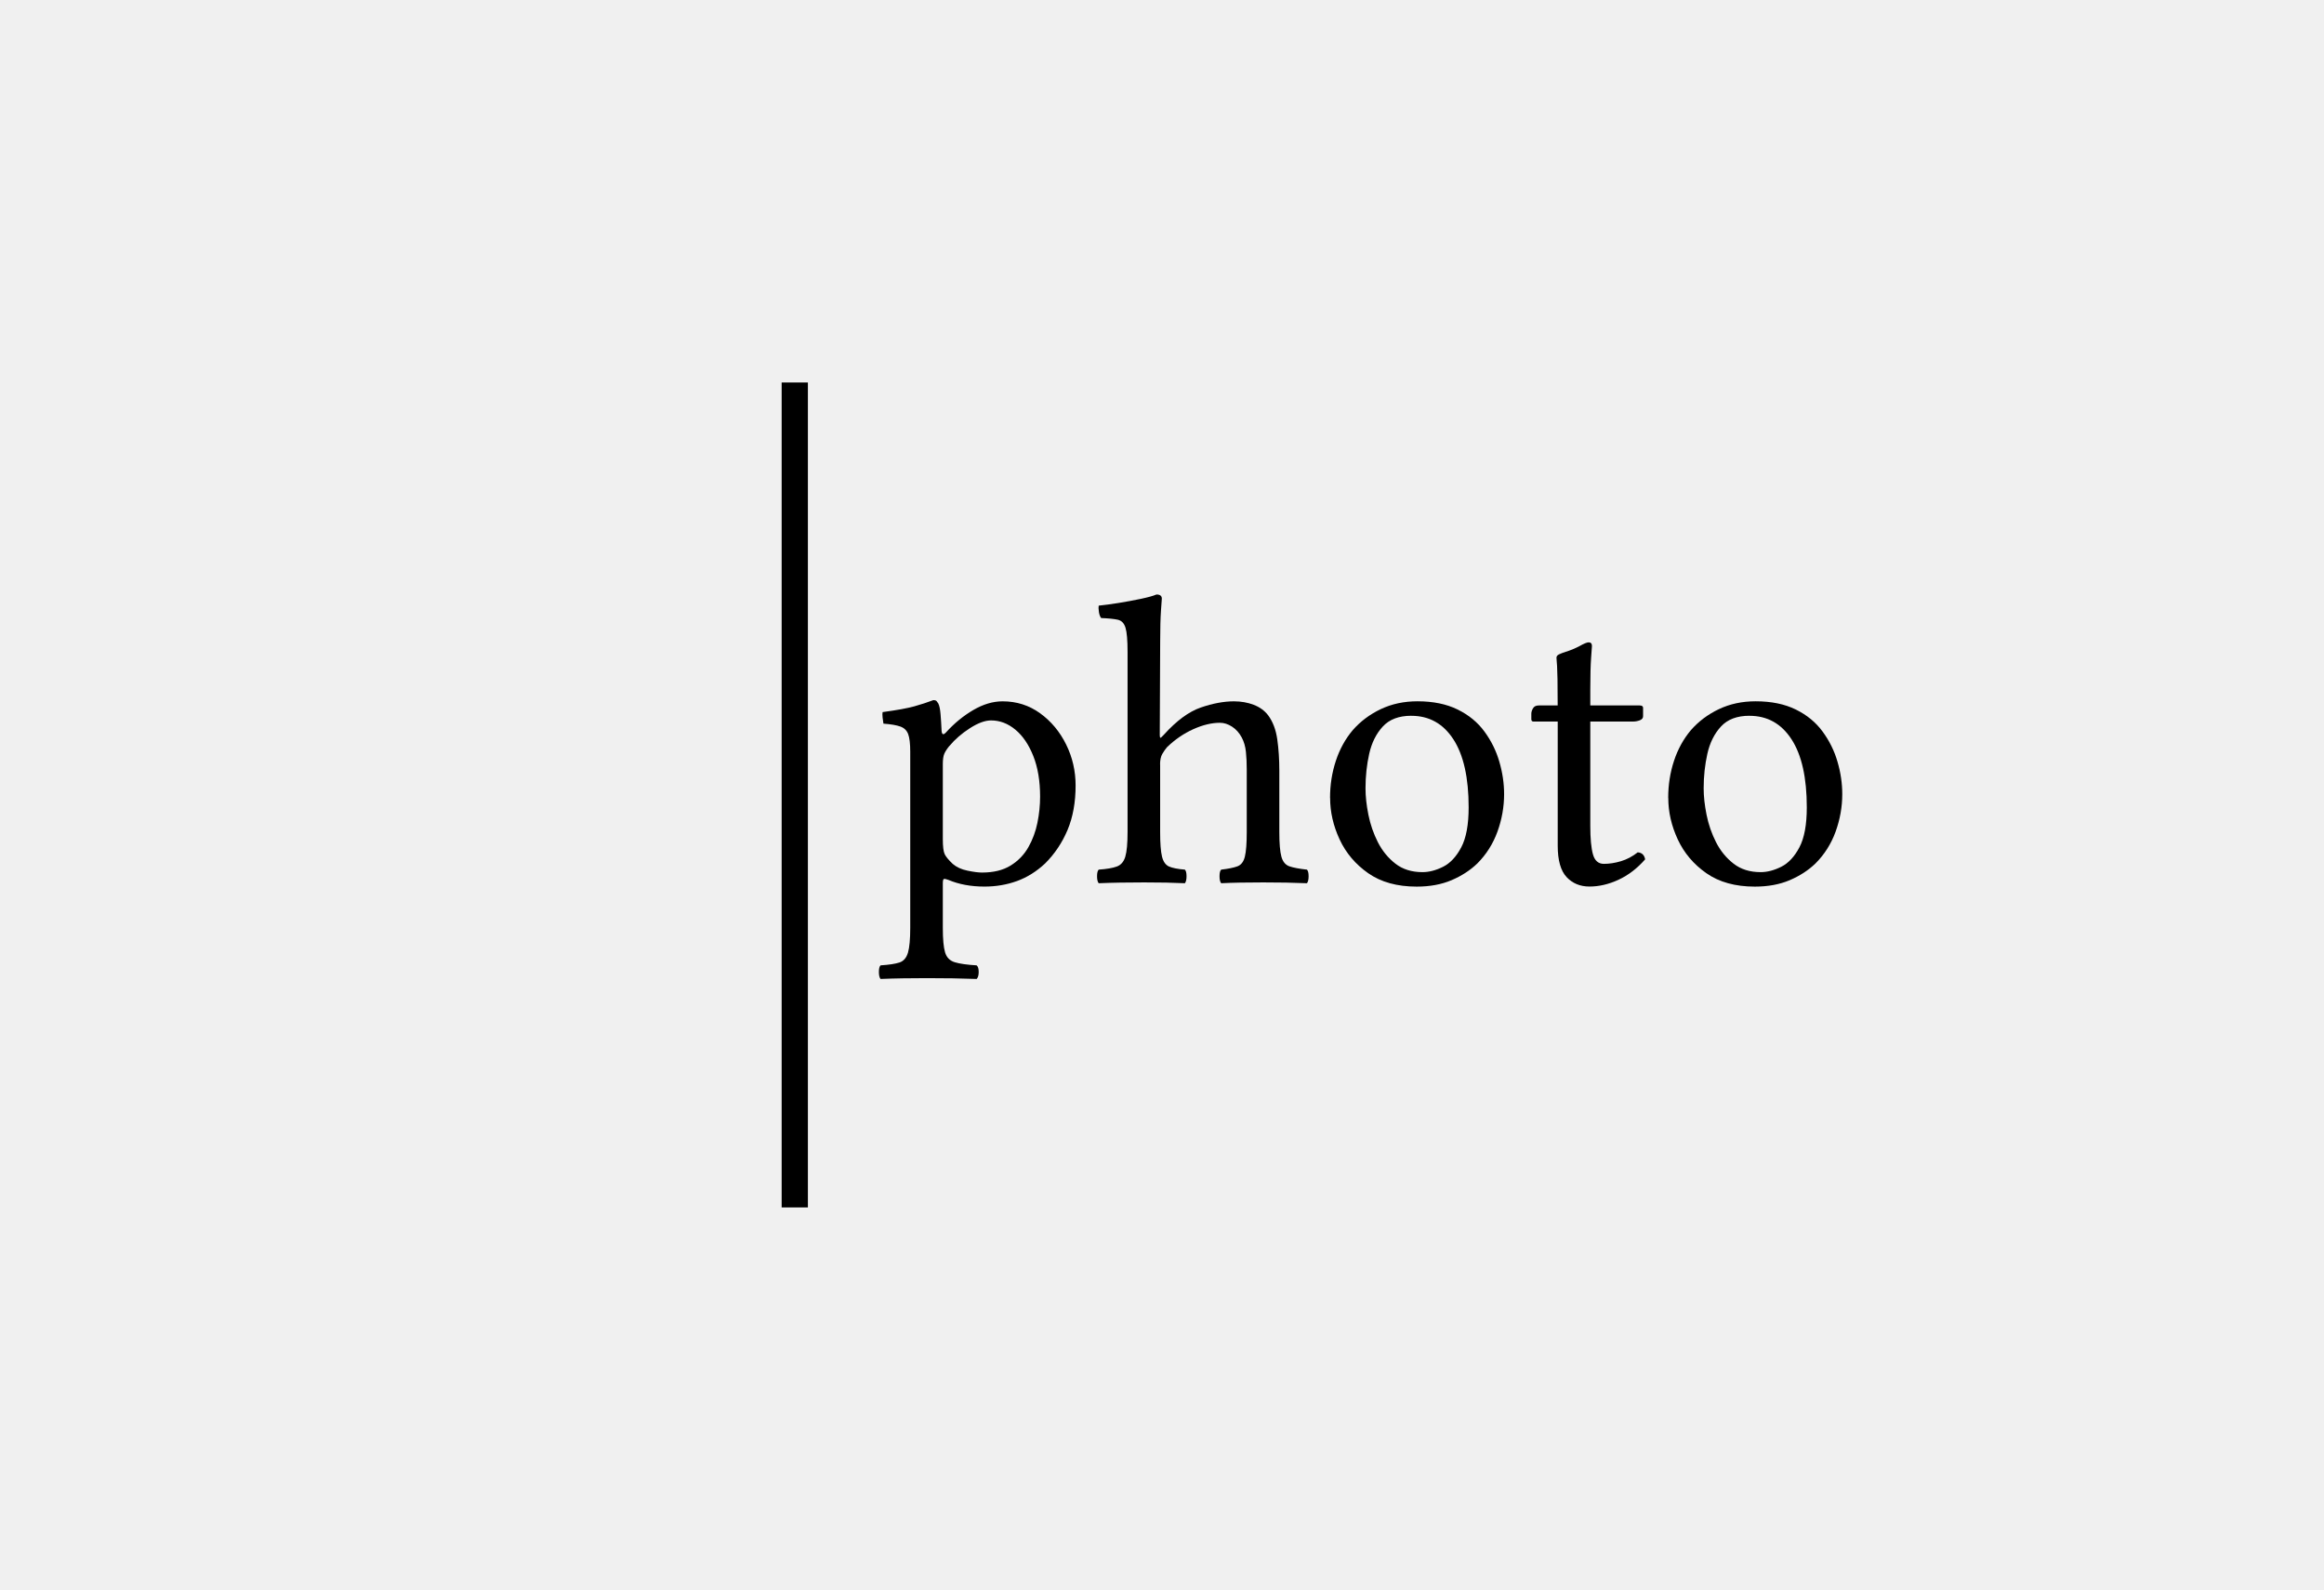
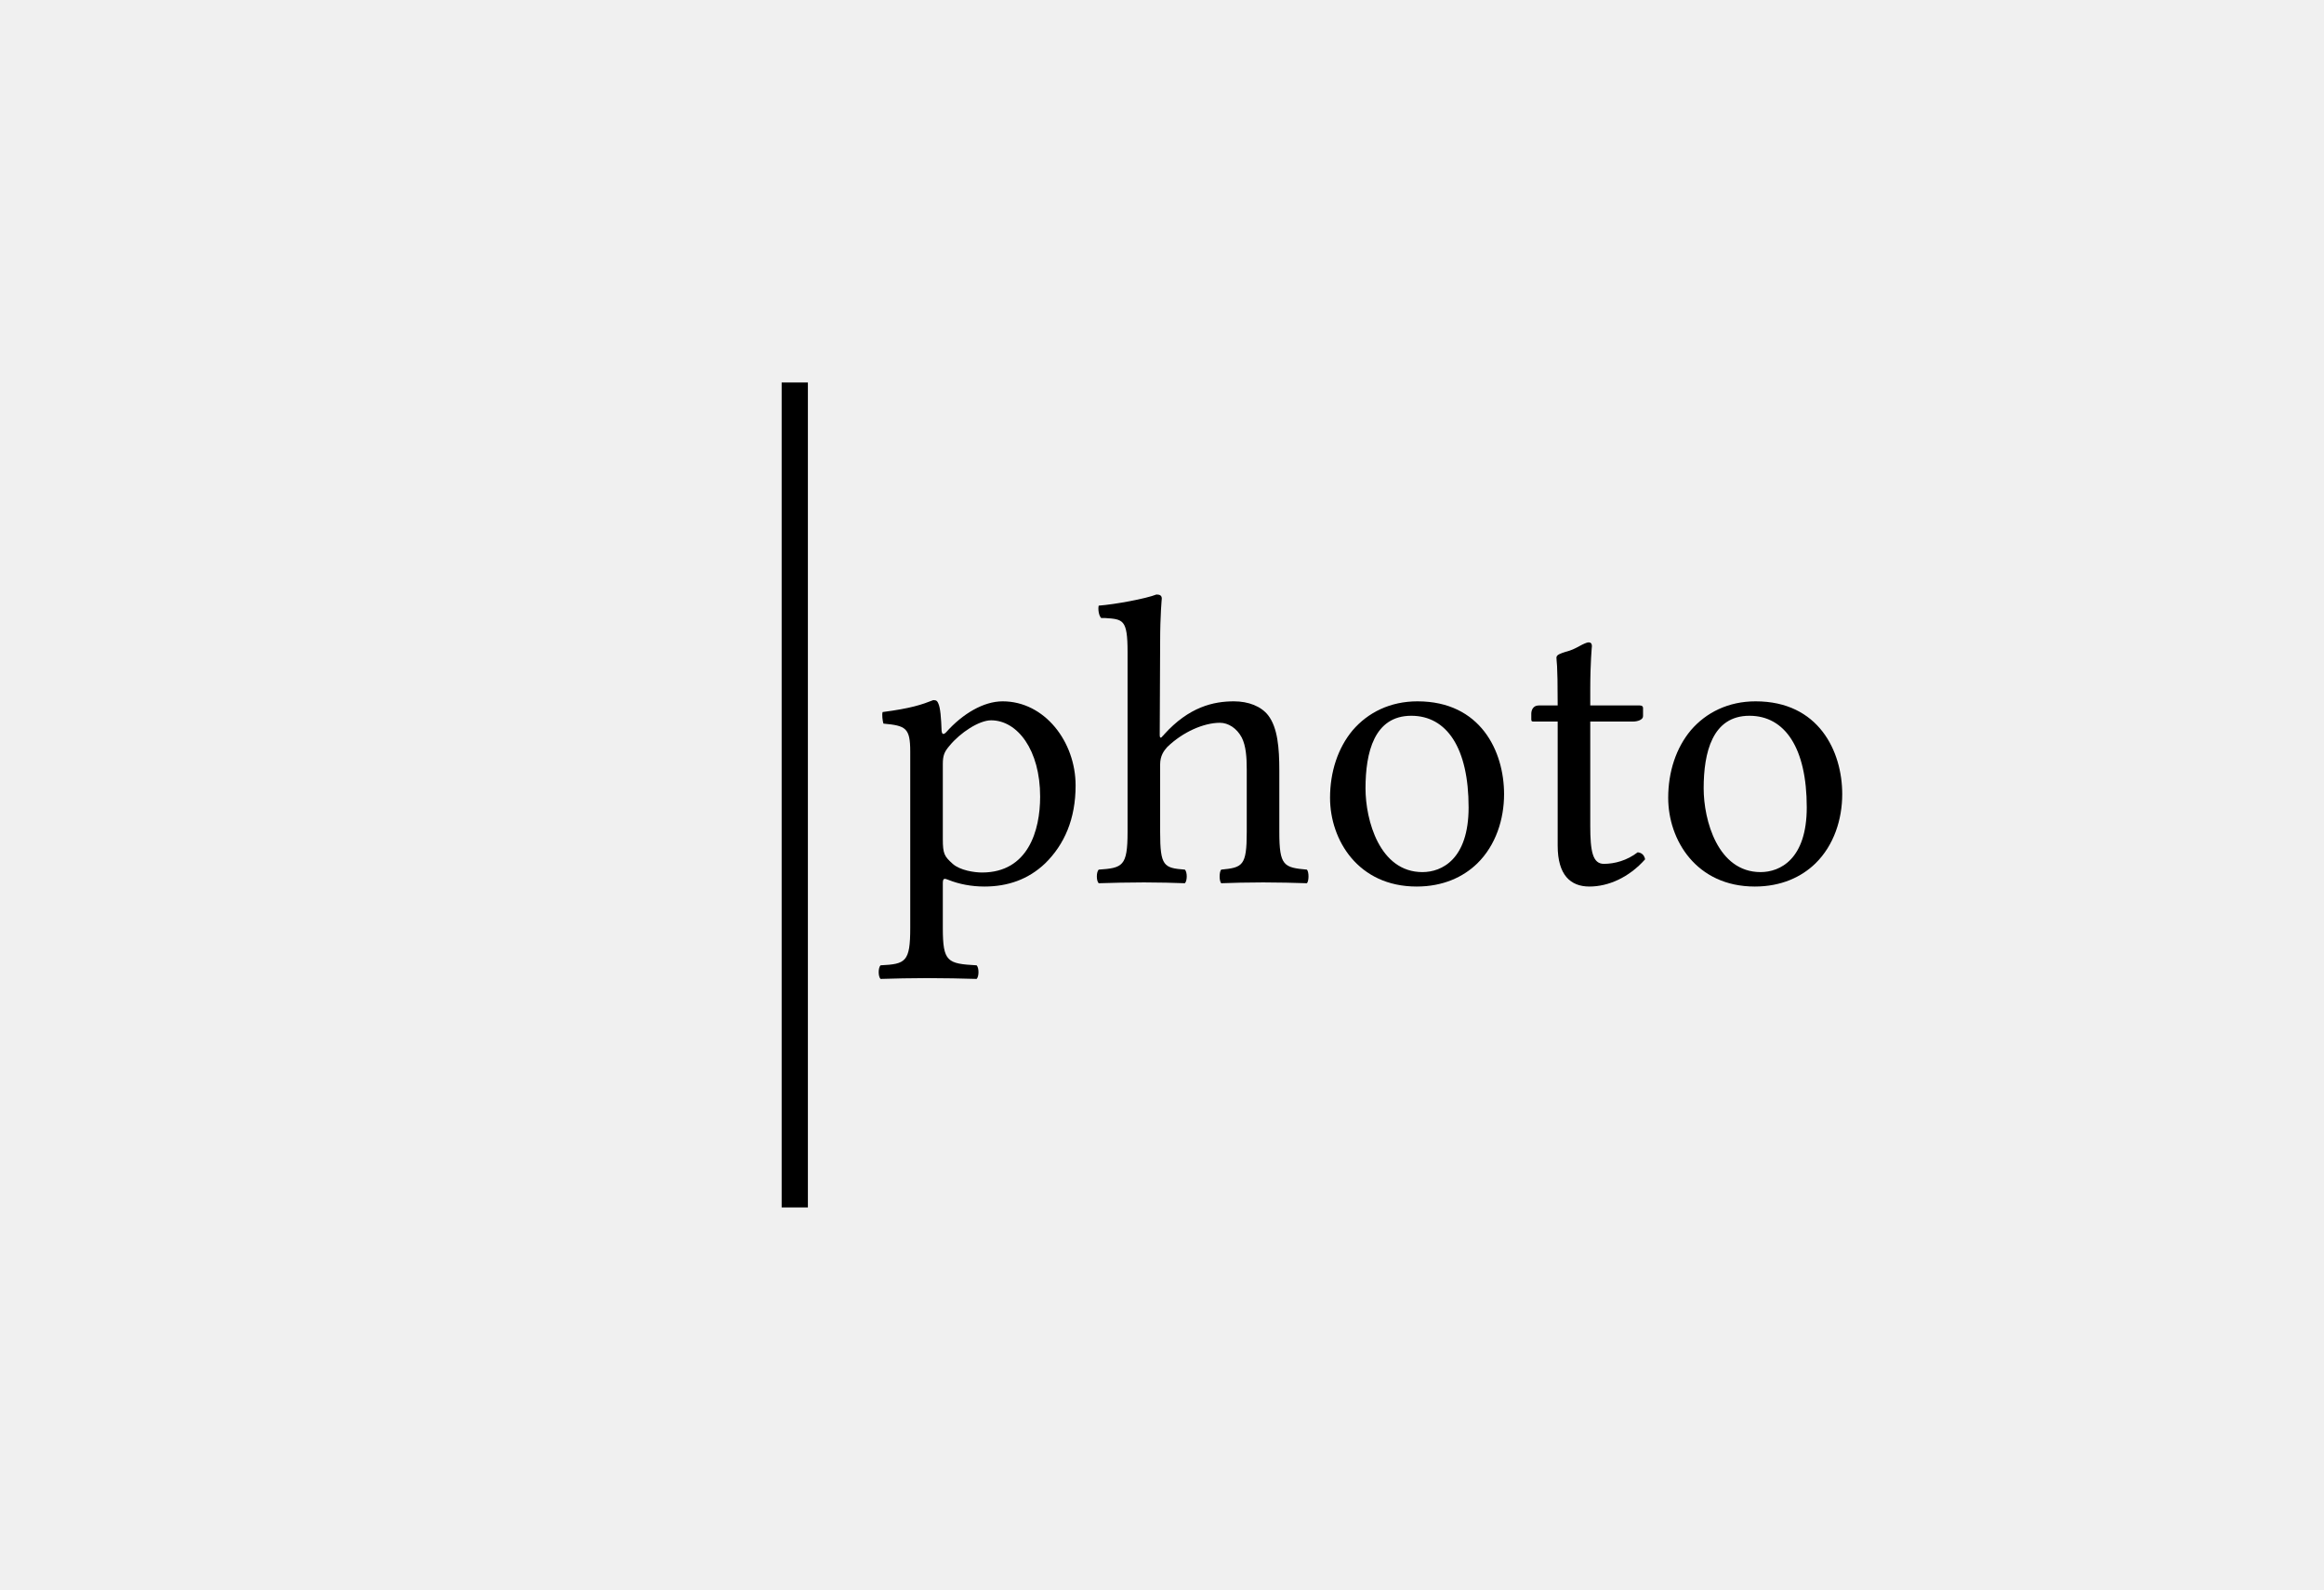
<svg xmlns="http://www.w3.org/2000/svg" xmlns:xlink="http://www.w3.org/1999/xlink" viewBox="0 0 61.991 42.4" width="61.991pt" height="42.4pt">
  <style>@media (prefers-color-scheme: dark) { [fill="#000000"] { fill: #fff } [stroke="#000000"] { stroke: #fff } }</style>
  <g transform="translate(8 8)">
    <g>
      <path fill="none" stroke="#000000" stroke-width="0.7" stroke-linecap="butt" stroke-linejoin="miter" stroke-miterlimit="4" transform="translate(13.2 2.2)" d="M 0 0m 0 22v -22" />
      <path fill="none" transform="translate(15.4 8.294)" d="M 0 0h 26.191v 9.812h -26.191v -9.812Z " />
      <g transform="translate(15.4 8.294)">
        <g transform="matrix(1 0 0 -1 0 7.238)">
-           <use xlink:href="#g1CB9805D2372EBFF7DF2AB4B25C36C02" x="0" y="0" fill="#000000" fill-rule="nonzero" />
-           <use xlink:href="#g41A7E59E335106B9E0FA93E70107FB44" x="5.709" y="0" fill="#000000" fill-rule="nonzero" />
-           <use xlink:href="#g6404042A797276D46759AA380537FD99" x="11.627" y="0" fill="#000000" fill-rule="nonzero" />
-           <use xlink:href="#gBFA3AF3A53A3742BAB37A49E4DCB425E" x="17.171" y="0" fill="#000000" fill-rule="nonzero" />
-           <use xlink:href="#g6404042A797276D46759AA380537FD99" x="20.647" y="0" fill="#000000" fill-rule="nonzero" />
+           <use xlink:href="#gF9560AC257AD9BBCF737B0F29E336B2F" x="0" y="0" fill="#000000" fill-rule="nonzero" />
+           <use xlink:href="#g525D29E90AD4E5DCC336104F62B1760B" x="5.709" y="0" fill="#000000" fill-rule="nonzero" />
+           <use xlink:href="#g5E76F8DBE7C3C7A9A461E8EC1D70F6FB" x="11.627" y="0" fill="#000000" fill-rule="nonzero" />
+           <use xlink:href="#gB38329E71763B8BD4CF776D24C5AFFE1" x="17.171" y="0" fill="#000000" fill-rule="nonzero" />
+           <use xlink:href="#g5E76F8DBE7C3C7A9A461E8EC1D70F6FB" x="20.647" y="0" fill="#000000" fill-rule="nonzero" />
        </g>
      </g>
    </g>
  </g>
  <defs>
-     <symbol id="g1CB9805D2372EBFF7DF2AB4B25C36C02" overflow="visible">
-       <path d="M 0 0m 1.716 4.048q 0.011 -0.165 0.121 -0.044q 0.33 0.363 0.726 0.594q 0.396 0.231 0.781 0.231q 0.561 0 1.001 -0.319q 0.44 -0.319 0.693 -0.831q 0.253 -0.511 0.253 -1.095q 0 -0.671 -0.214 -1.183q -0.214 -0.511 -0.6 -0.896q -0.341 -0.319 -0.748 -0.468q -0.407 -0.148 -0.869 -0.148q -0.539 0 -0.957 0.176q -0.088 0.033 -0.121 0.028q -0.033 -0.005 -0.033 -0.116v -1.188q 0 -0.451 0.06 -0.654q 0.06 -0.203 0.259 -0.264q 0.198 -0.06 0.583 -0.083q 0.055 -0.044 0.055 -0.176q 0 -0.132 -0.055 -0.187q -0.275 0.011 -0.638 0.017q -0.363 0.005 -0.693 0.005q -0.33 0 -0.638 -0.005q -0.308 -0.005 -0.594 -0.017q -0.044 0.055 -0.044 0.187q 0 0.132 0.044 0.176q 0.341 0.022 0.506 0.077q 0.165 0.055 0.226 0.264q 0.06 0.209 0.06 0.66v 4.697q 0 0.319 -0.055 0.468q -0.055 0.148 -0.209 0.203q -0.154 0.055 -0.451 0.077q -0.011 0.055 -0.022 0.16q -0.011 0.104 0 0.148q 0.572 0.077 0.847 0.154q 0.275 0.077 0.506 0.165q 0.066 0 0.088 -0.028q 0.022 -0.028 0.044 -0.06q 0.044 -0.088 0.06 -0.281q 0.017 -0.193 0.028 -0.446Z m 0.209 -0.407q -0.099 -0.121 -0.138 -0.214q -0.038 -0.093 -0.038 -0.27v -2.002q 0 -0.297 0.05 -0.402q 0.05 -0.104 0.214 -0.259q 0.154 -0.132 0.396 -0.181q 0.242 -0.05 0.385 -0.05q 0.462 0 0.764 0.187q 0.302 0.187 0.473 0.489q 0.171 0.302 0.242 0.654q 0.071 0.352 0.071 0.693q 0 0.627 -0.181 1.083q -0.181 0.457 -0.478 0.704q -0.297 0.247 -0.649 0.247q -0.242 0 -0.567 -0.209q -0.325 -0.209 -0.544 -0.473Z " />
+     <symbol id="gF9560AC257AD9BBCF737B0F29E336B2F" overflow="visible">
+       <path d="M 0 0m 1.716 4.048c -0.011 0.33 -0.033 0.616 -0.088 0.726c -0.022 0.055 -0.044 0.088 -0.132 0.088c -0.308 -0.121 -0.594 -0.22 -1.353 -0.319c -0.022 -0.066 0 -0.242 0.022 -0.308c 0.594 -0.055 0.715 -0.11 0.715 -0.748v -4.697c 0 -0.913 -0.121 -0.968 -0.792 -1.001c -0.066 -0.066 -0.066 -0.297 0 -0.363c 0.385 0.011 0.792 0.022 1.232 0.022c 0.44 0 0.968 -0.011 1.331 -0.022c 0.066 0.066 0.066 0.297 0 0.363c -0.781 0.044 -0.902 0.088 -0.902 1.001v 1.188c 0 0.143 0.044 0.132 0.154 0.088c 0.275 -0.11 0.605 -0.176 0.957 -0.176c 0.616 0 1.166 0.187 1.617 0.616c 0.517 0.506 0.814 1.188 0.814 2.079c 0 1.166 -0.825 2.244 -1.947 2.244c -0.506 0 -1.067 -0.33 -1.507 -0.825c -0.066 -0.066 -0.11 -0.066 -0.121 0.044Z m 0.209 -0.407c 0.286 0.352 0.792 0.682 1.111 0.682c 0.704 0 1.309 -0.792 1.309 -2.035c 0 -0.902 -0.319 -2.024 -1.551 -2.024c -0.198 0 -0.583 0.055 -0.781 0.231c -0.22 0.198 -0.264 0.264 -0.264 0.66v 2.002c 0 0.231 0.044 0.33 0.176 0.484Z " />
    </symbol>
-     <symbol id="g41A7E59E335106B9E0FA93E70107FB44" overflow="visible">
-       <path d="M 0 0m 1.837 3.146v -1.804q 0 -0.451 0.05 -0.654q 0.05 -0.203 0.187 -0.264q 0.138 -0.06 0.423 -0.083q 0.044 -0.044 0.044 -0.176q 0 -0.132 -0.044 -0.187q -0.231 0.011 -0.5 0.017q -0.27 0.005 -0.589 0.005q -0.33 0 -0.632 -0.005q -0.302 -0.005 -0.578 -0.017q -0.044 0.055 -0.044 0.187q 0 0.132 0.044 0.176q 0.319 0.022 0.484 0.083q 0.165 0.06 0.226 0.264q 0.06 0.203 0.06 0.654v 4.807q 0 0.462 -0.055 0.643q -0.055 0.181 -0.209 0.214q -0.154 0.033 -0.44 0.044q -0.044 0.055 -0.06 0.16q -0.017 0.104 -0.005 0.171q 0.22 0.022 0.528 0.071q 0.308 0.05 0.594 0.11q 0.286 0.06 0.418 0.116q 0.143 0 0.143 -0.11q 0 0 -0.022 -0.308q -0.022 -0.308 -0.022 -0.847l -0.011 -2.475q 0 -0.11 0.038 -0.071q 0.038 0.038 0.071 0.071q 0.506 0.561 0.985 0.726q 0.478 0.165 0.885 0.165q 0.286 0 0.528 -0.093q 0.242 -0.093 0.385 -0.281q 0.187 -0.253 0.242 -0.638q 0.055 -0.385 0.055 -0.836v -1.639q 0 -0.451 0.055 -0.654q 0.055 -0.203 0.214 -0.259q 0.16 -0.055 0.468 -0.088q 0.044 -0.044 0.044 -0.176q 0 -0.132 -0.044 -0.187q -0.275 0.011 -0.555 0.017q -0.281 0.005 -0.611 0.005q -0.33 0 -0.611 -0.005q -0.281 -0.005 -0.511 -0.017q -0.044 0.055 -0.044 0.187q 0 0.132 0.044 0.176q 0.286 0.033 0.434 0.088q 0.148 0.055 0.198 0.259q 0.05 0.203 0.05 0.654v 1.672q 0 0.253 -0.022 0.468q -0.022 0.214 -0.11 0.38q -0.099 0.187 -0.259 0.291q -0.16 0.104 -0.325 0.104q -0.33 0 -0.71 -0.171q -0.38 -0.171 -0.699 -0.478q -0.066 -0.077 -0.127 -0.181q -0.06 -0.104 -0.06 -0.281Z " />
+     <symbol id="g525D29E90AD4E5DCC336104F62B1760B" overflow="visible">
+       <path d="M 0 0m 1.837 3.146c 0 0.231 0.099 0.363 0.187 0.462c 0.418 0.407 0.979 0.649 1.408 0.649c 0.22 0 0.451 -0.143 0.583 -0.396c 0.11 -0.22 0.132 -0.517 0.132 -0.847v -1.672c 0 -0.902 -0.11 -0.946 -0.682 -1.001c -0.055 -0.066 -0.055 -0.297 0 -0.363c 0.308 0.011 0.682 0.022 1.122 0.022c 0.44 0 0.803 -0.011 1.166 -0.022c 0.055 0.066 0.055 0.297 0 0.363c -0.616 0.055 -0.737 0.099 -0.737 1.001v 1.639c 0 0.605 -0.044 1.144 -0.297 1.474c -0.187 0.242 -0.528 0.374 -0.913 0.374c -0.539 0 -1.199 -0.143 -1.87 -0.891c 0 -0.011 -0.011 -0.011 -0.022 -0.022c -0.033 -0.044 -0.088 -0.11 -0.088 0.022l 0.011 2.475c 0 0.715 0.044 1.155 0.044 1.155c 0 0.077 -0.044 0.11 -0.143 0.11c -0.275 -0.11 -1.1 -0.264 -1.54 -0.297c -0.022 -0.088 0 -0.264 0.066 -0.33c 0.033 0 0.066 0 0.099 0c 0.484 -0.033 0.605 -0.033 0.605 -0.902v -4.807c 0 -0.913 -0.132 -0.957 -0.77 -1.001c -0.066 -0.066 -0.066 -0.297 0 -0.363c 0.363 0.011 0.77 0.022 1.21 0.022c 0.418 0 0.781 -0.011 1.089 -0.022c 0.066 0.066 0.066 0.297 0 0.363c -0.561 0.044 -0.66 0.088 -0.66 1.001Z " />
    </symbol>
-     <symbol id="g6404042A797276D46759AA380537FD99" overflow="visible">
-       <path d="M 0 0m 0.451 2.255q 0 0.517 0.154 0.985q 0.154 0.468 0.451 0.82q 0.308 0.352 0.748 0.561q 0.44 0.209 0.979 0.209q 0.627 0 1.073 -0.22q 0.446 -0.22 0.715 -0.589q 0.27 -0.368 0.396 -0.803q 0.127 -0.434 0.127 -0.864q 0 -0.506 -0.176 -0.996q -0.176 -0.489 -0.539 -0.853q -0.286 -0.275 -0.688 -0.446q -0.402 -0.171 -0.929 -0.171q -0.781 0 -1.292 0.357q -0.511 0.357 -0.764 0.902q -0.253 0.544 -0.253 1.105Z m 2.167 2.189q -0.495 0 -0.759 -0.286q -0.264 -0.286 -0.363 -0.726q -0.099 -0.44 -0.099 -0.924q 0 -0.319 0.077 -0.704q 0.077 -0.385 0.253 -0.732q 0.176 -0.346 0.468 -0.572q 0.291 -0.226 0.721 -0.226q 0.264 0 0.55 0.143q 0.286 0.143 0.484 0.517q 0.198 0.374 0.198 1.067q 0 1.188 -0.407 1.815q -0.407 0.627 -1.122 0.627Z " />
+     <symbol id="g5E76F8DBE7C3C7A9A461E8EC1D70F6FB" overflow="visible">
+       <path d="M 0 0m 0.451 2.255c 0 -1.122 0.748 -2.365 2.31 -2.365c 0.704 0 1.243 0.253 1.617 0.616c 0.495 0.484 0.715 1.177 0.715 1.848c 0 1.144 -0.627 2.475 -2.31 2.475c -0.726 0 -1.32 -0.297 -1.727 -0.77c -0.396 -0.473 -0.605 -1.111 -0.605 -1.804Z m 2.167 2.189c 0.946 0 1.529 -0.858 1.529 -2.442c 0 -1.386 -0.715 -1.727 -1.232 -1.727c -1.144 0 -1.518 1.386 -1.518 2.233c 0 0.957 0.231 1.936 1.221 1.936Z " />
    </symbol>
-     <symbol id="gBFA3AF3A53A3742BAB37A49E4DCB425E" overflow="visible">
-       <path d="M 0 0m 0.473 4.719h 0.506q 0 0.462 -0.005 0.704q -0.005 0.242 -0.011 0.346q -0.005 0.104 -0.011 0.143q -0.005 0.038 -0.005 0.083q 0 0.055 0.071 0.088q 0.071 0.033 0.171 0.066q 0.187 0.055 0.374 0.154q 0.176 0.099 0.242 0.099q 0.088 0 0.088 -0.099q 0 0 -0.022 -0.308q -0.022 -0.308 -0.022 -0.847v -0.429h 1.32q 0.088 0 0.088 -0.066v -0.22q 0 -0.077 -0.088 -0.11q -0.088 -0.033 -0.176 -0.033h -1.144v -2.783q 0 -0.506 0.071 -0.759q 0.071 -0.253 0.291 -0.253q 0.22 0 0.457 0.071q 0.236 0.071 0.446 0.236q 0.165 -0.011 0.198 -0.187q -0.319 -0.363 -0.71 -0.544q -0.391 -0.181 -0.775 -0.181q -0.374 0 -0.611 0.253q -0.236 0.253 -0.236 0.836v 3.311h -0.649q -0.055 0 -0.055 0.066v 0.143q 0 0.066 0.044 0.143q 0.044 0.077 0.154 0.077Z " />
+     <symbol id="gB38329E71763B8BD4CF776D24C5AFFE1" overflow="visible">
+       <path d="M 0 0m 0.473 4.719c -0.154 0 -0.198 -0.132 -0.198 -0.22v -0.143c 0 -0.055 0.011 -0.066 0.055 -0.066h 0.649v -3.311c 0 -0.781 0.341 -1.089 0.847 -1.089c 0.506 0 1.056 0.242 1.485 0.726c -0.022 0.11 -0.088 0.176 -0.198 0.187c -0.286 -0.22 -0.616 -0.308 -0.902 -0.308c -0.297 0 -0.363 0.33 -0.363 1.012v 2.783h 1.144c 0.11 0 0.264 0.044 0.264 0.143v 0.22c 0 0.044 -0.033 0.066 -0.088 0.066h -1.32v 0.429c 0 0.715 0.044 1.155 0.044 1.155c 0 0.066 -0.033 0.099 -0.088 0.099c -0.044 0 -0.143 -0.044 -0.242 -0.099c -0.121 -0.066 -0.231 -0.121 -0.374 -0.154c -0.132 -0.044 -0.242 -0.077 -0.242 -0.154c 0 -0.132 0.033 -0.055 0.033 -1.276Z " />
    </symbol>
  </defs>
</svg>
